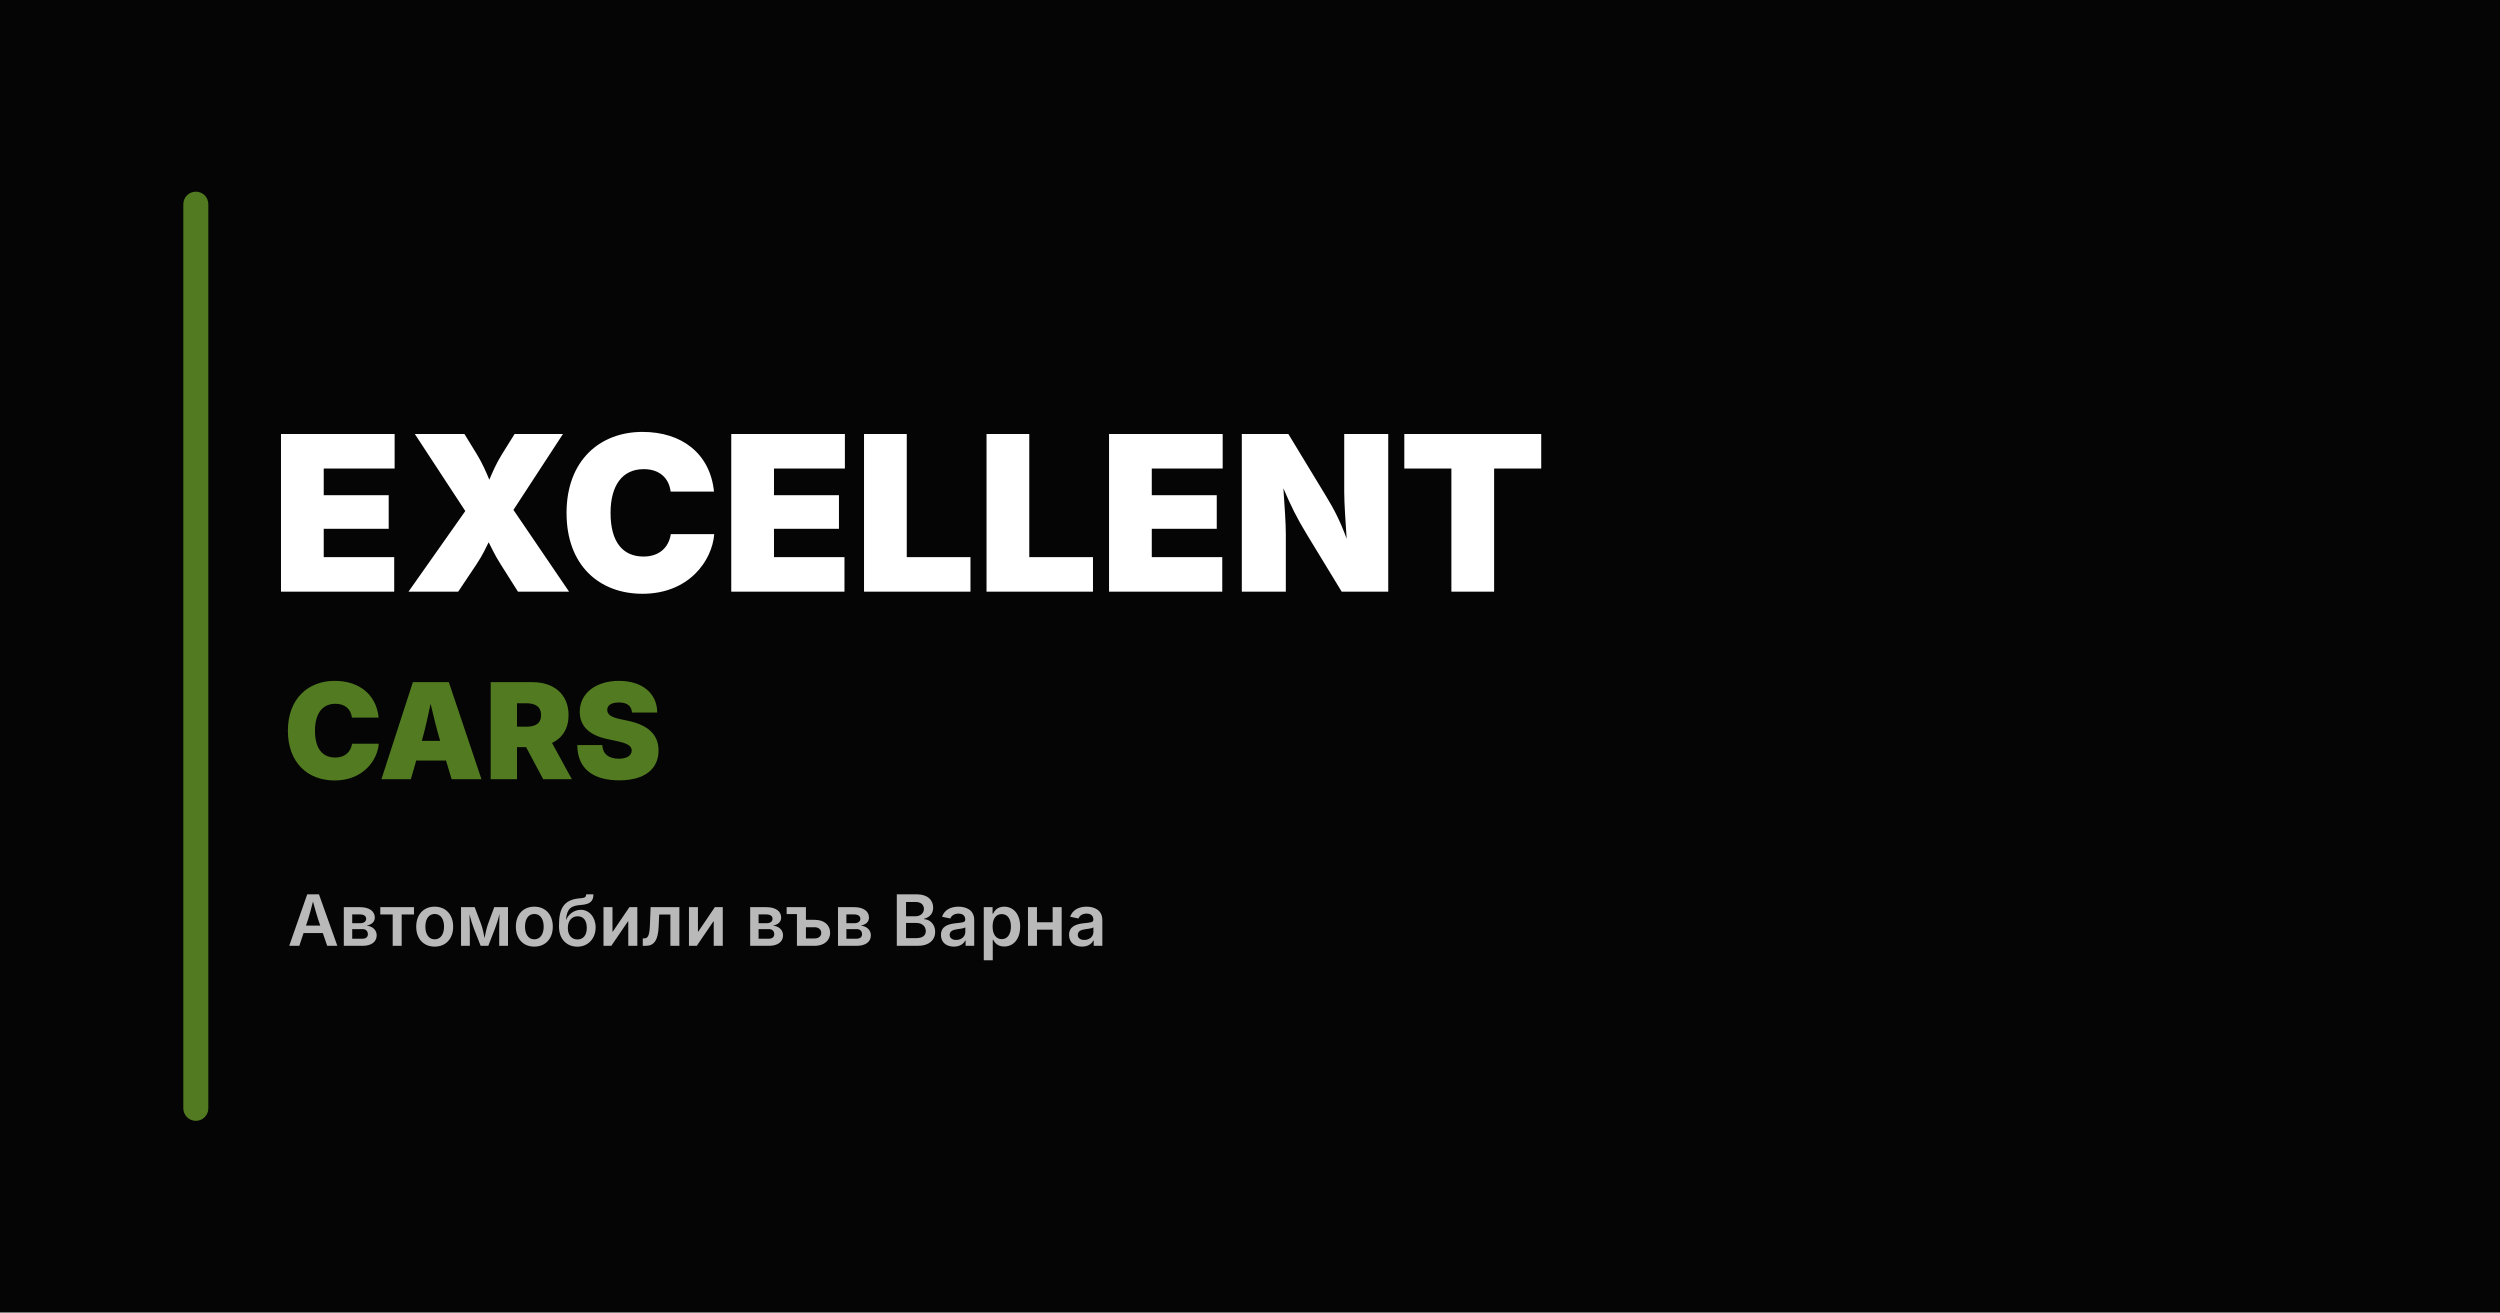
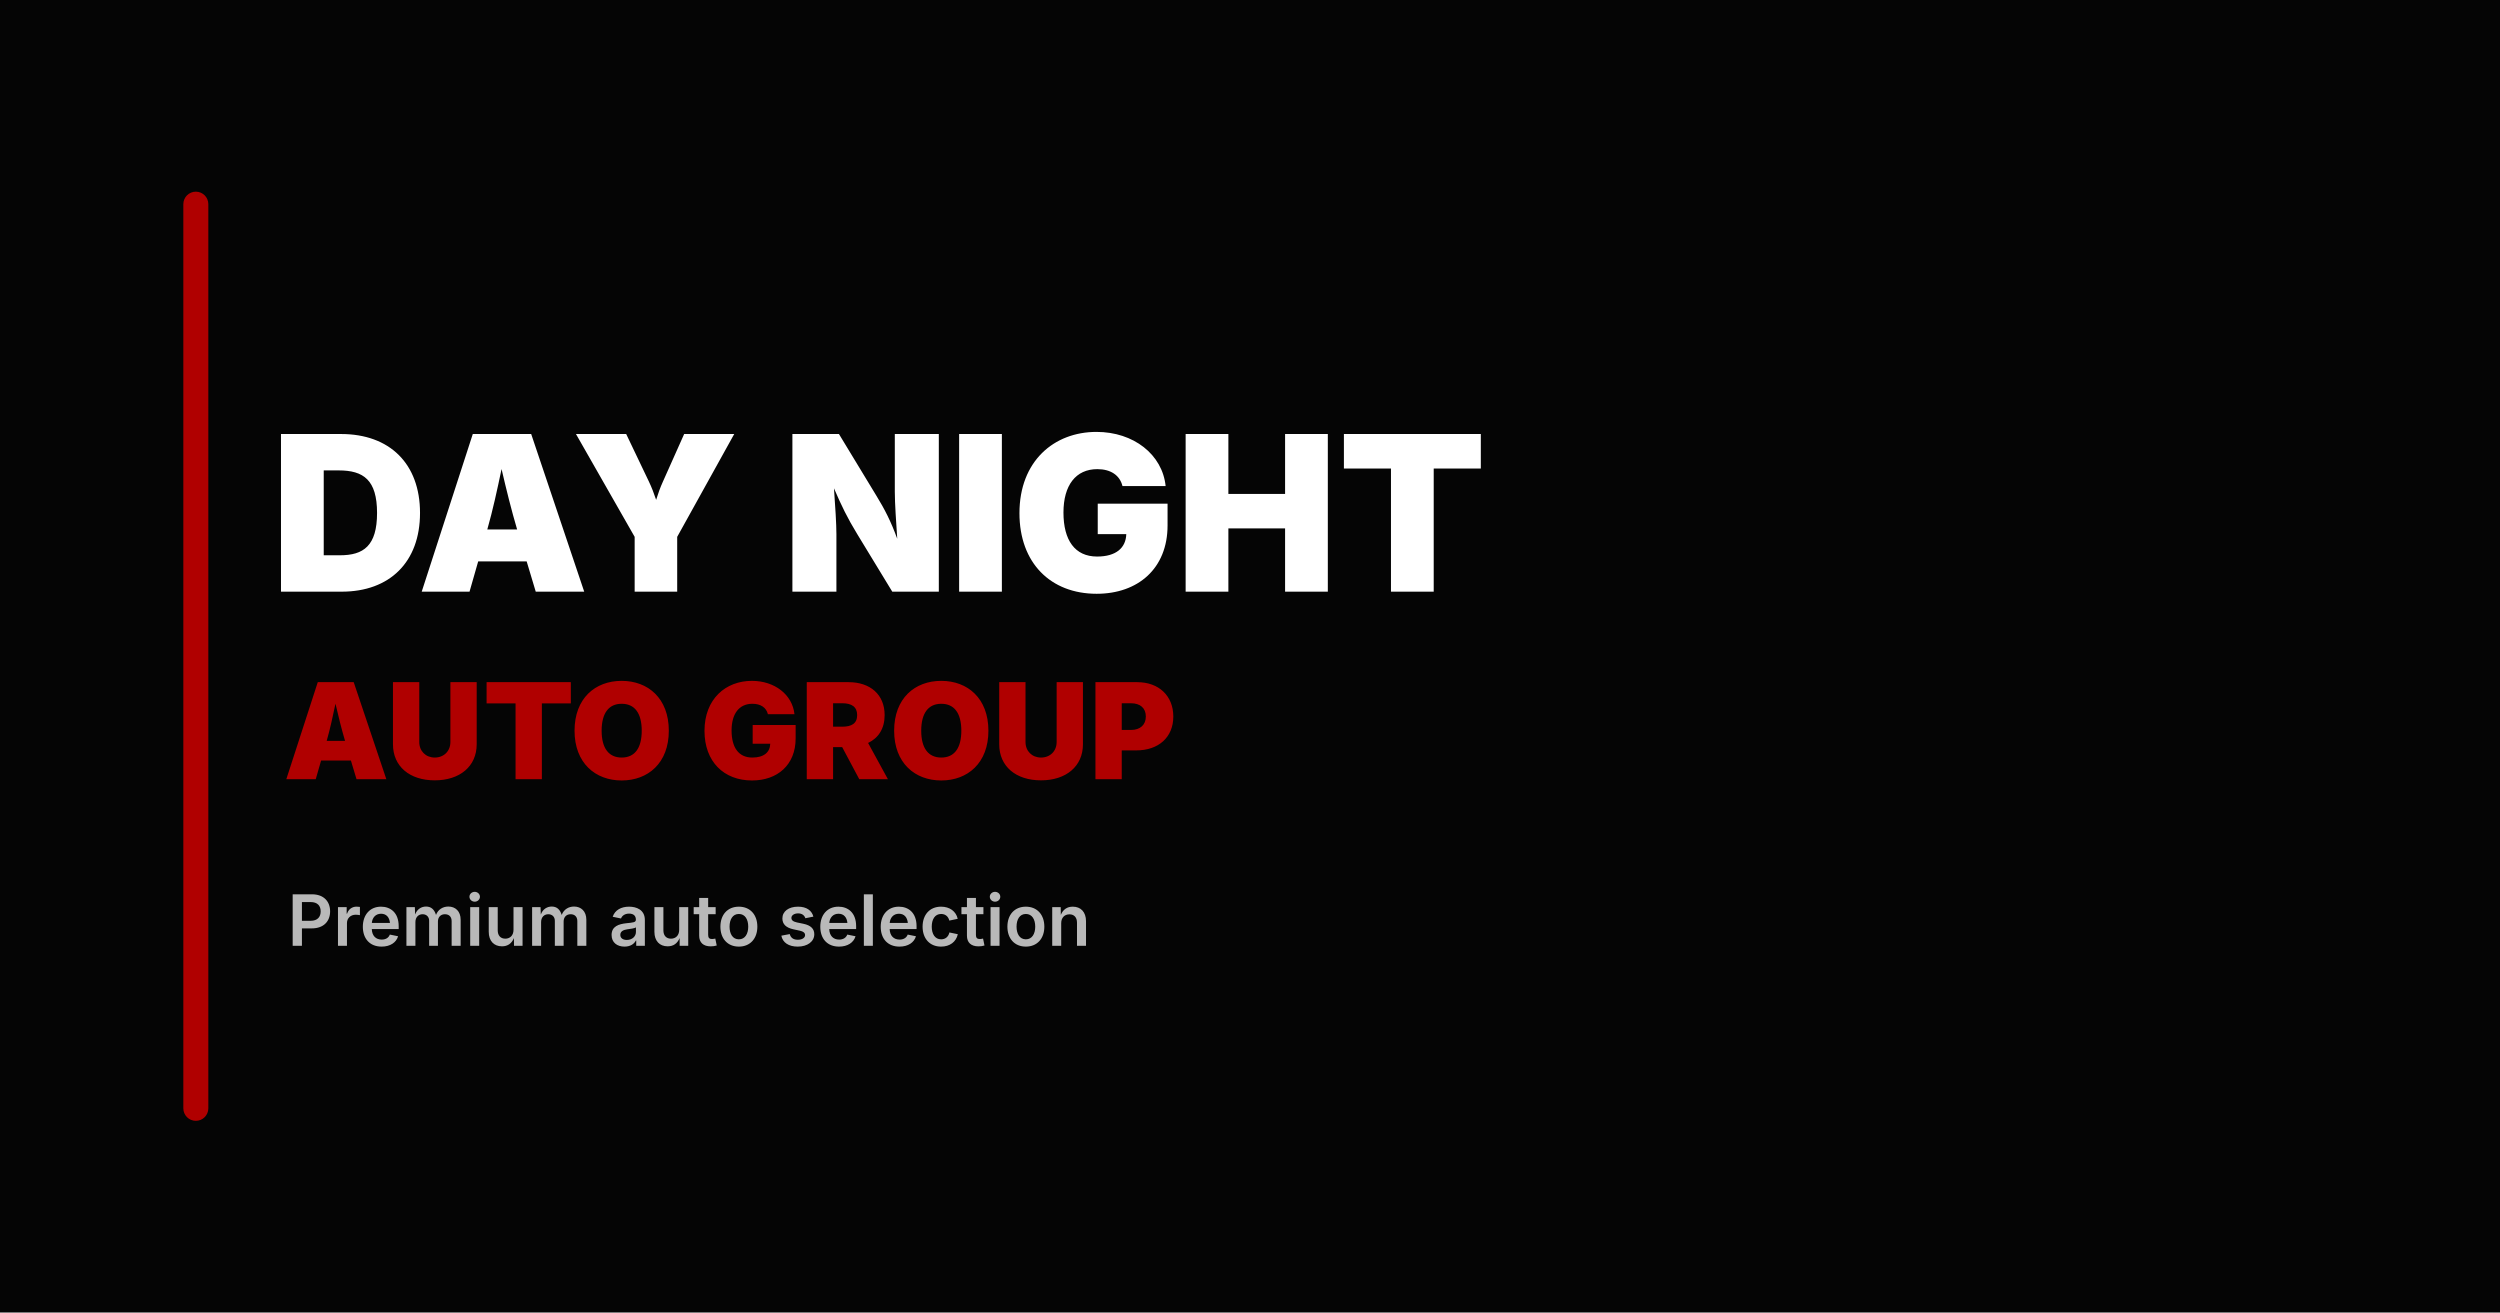
- <svg xmlns="http://www.w3.org/2000/svg" width="1200" height="630" viewBox="0 0 1200 630" role="img" aria-label="Excellent Cars">
+ <svg xmlns="http://www.w3.org/2000/svg" width="1200" height="630" viewBox="0 0 1200 630" role="img" aria-label="Day Night Auto Group">
  <rect width="1200" height="630" fill="#050505" />
-   <rect x="88" y="92" width="12" height="446" rx="6" fill="#527b21" />
-   <text x="130" y="284" fill="#ffffff" font-family="Inter, Arial, sans-serif" font-size="104" font-weight="850" letter-spacing="0">EXCELLENT</text>
-   <text x="136" y="374" fill="#527b21" font-family="Inter, Arial, sans-serif" font-size="64" font-weight="850" letter-spacing="0">CARS</text>
-   <text x="138" y="454" fill="#ffffff" opacity="0.72" font-family="Inter, Arial, sans-serif" font-size="34" font-weight="600" letter-spacing="0">Автомобили във Варна</text>
+   <rect x="88" y="92" width="12" height="446" rx="6" fill="#B00000" />
+   <text x="130" y="284" fill="#ffffff" font-family="Inter, Arial, sans-serif" font-size="104" font-weight="850" letter-spacing="0">DAY NIGHT</text>
+   <text x="136" y="374" fill="#B00000" font-family="Inter, Arial, sans-serif" font-size="64" font-weight="850" letter-spacing="0">AUTO GROUP</text>
+   <text x="138" y="454" fill="#ffffff" opacity="0.72" font-family="Inter, Arial, sans-serif" font-size="34" font-weight="600" letter-spacing="0">Premium auto selection</text>
</svg>
